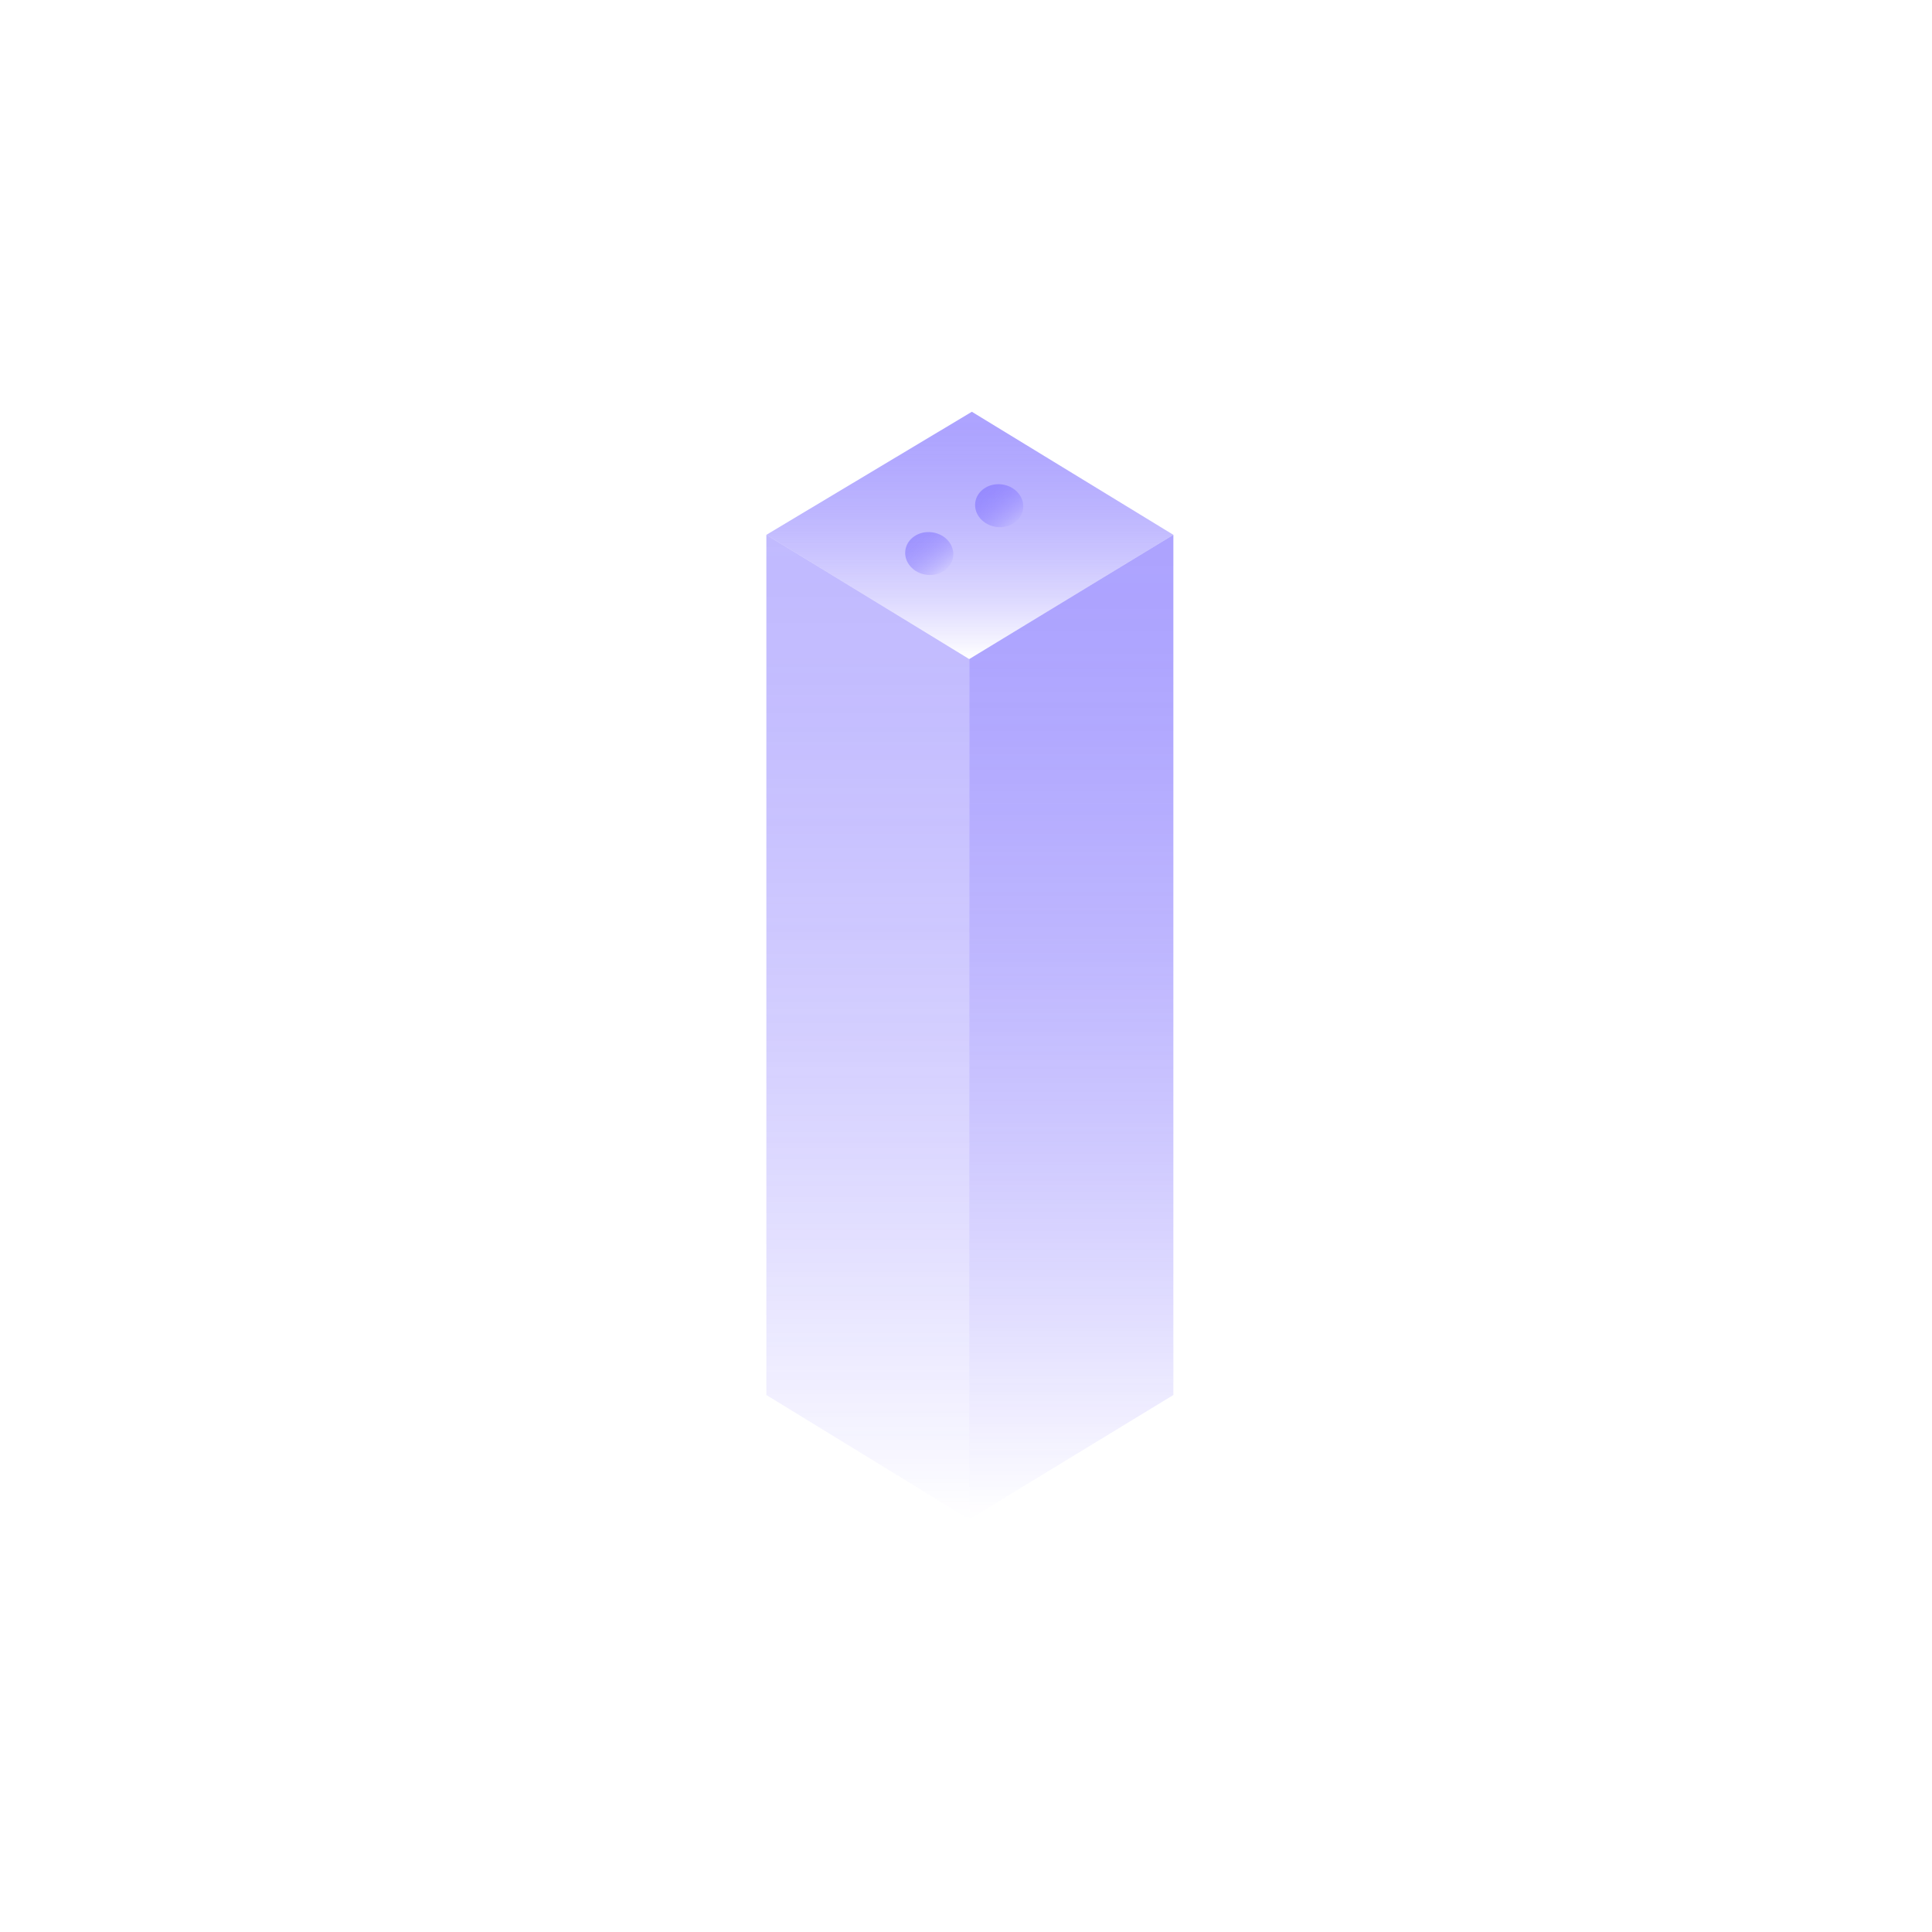
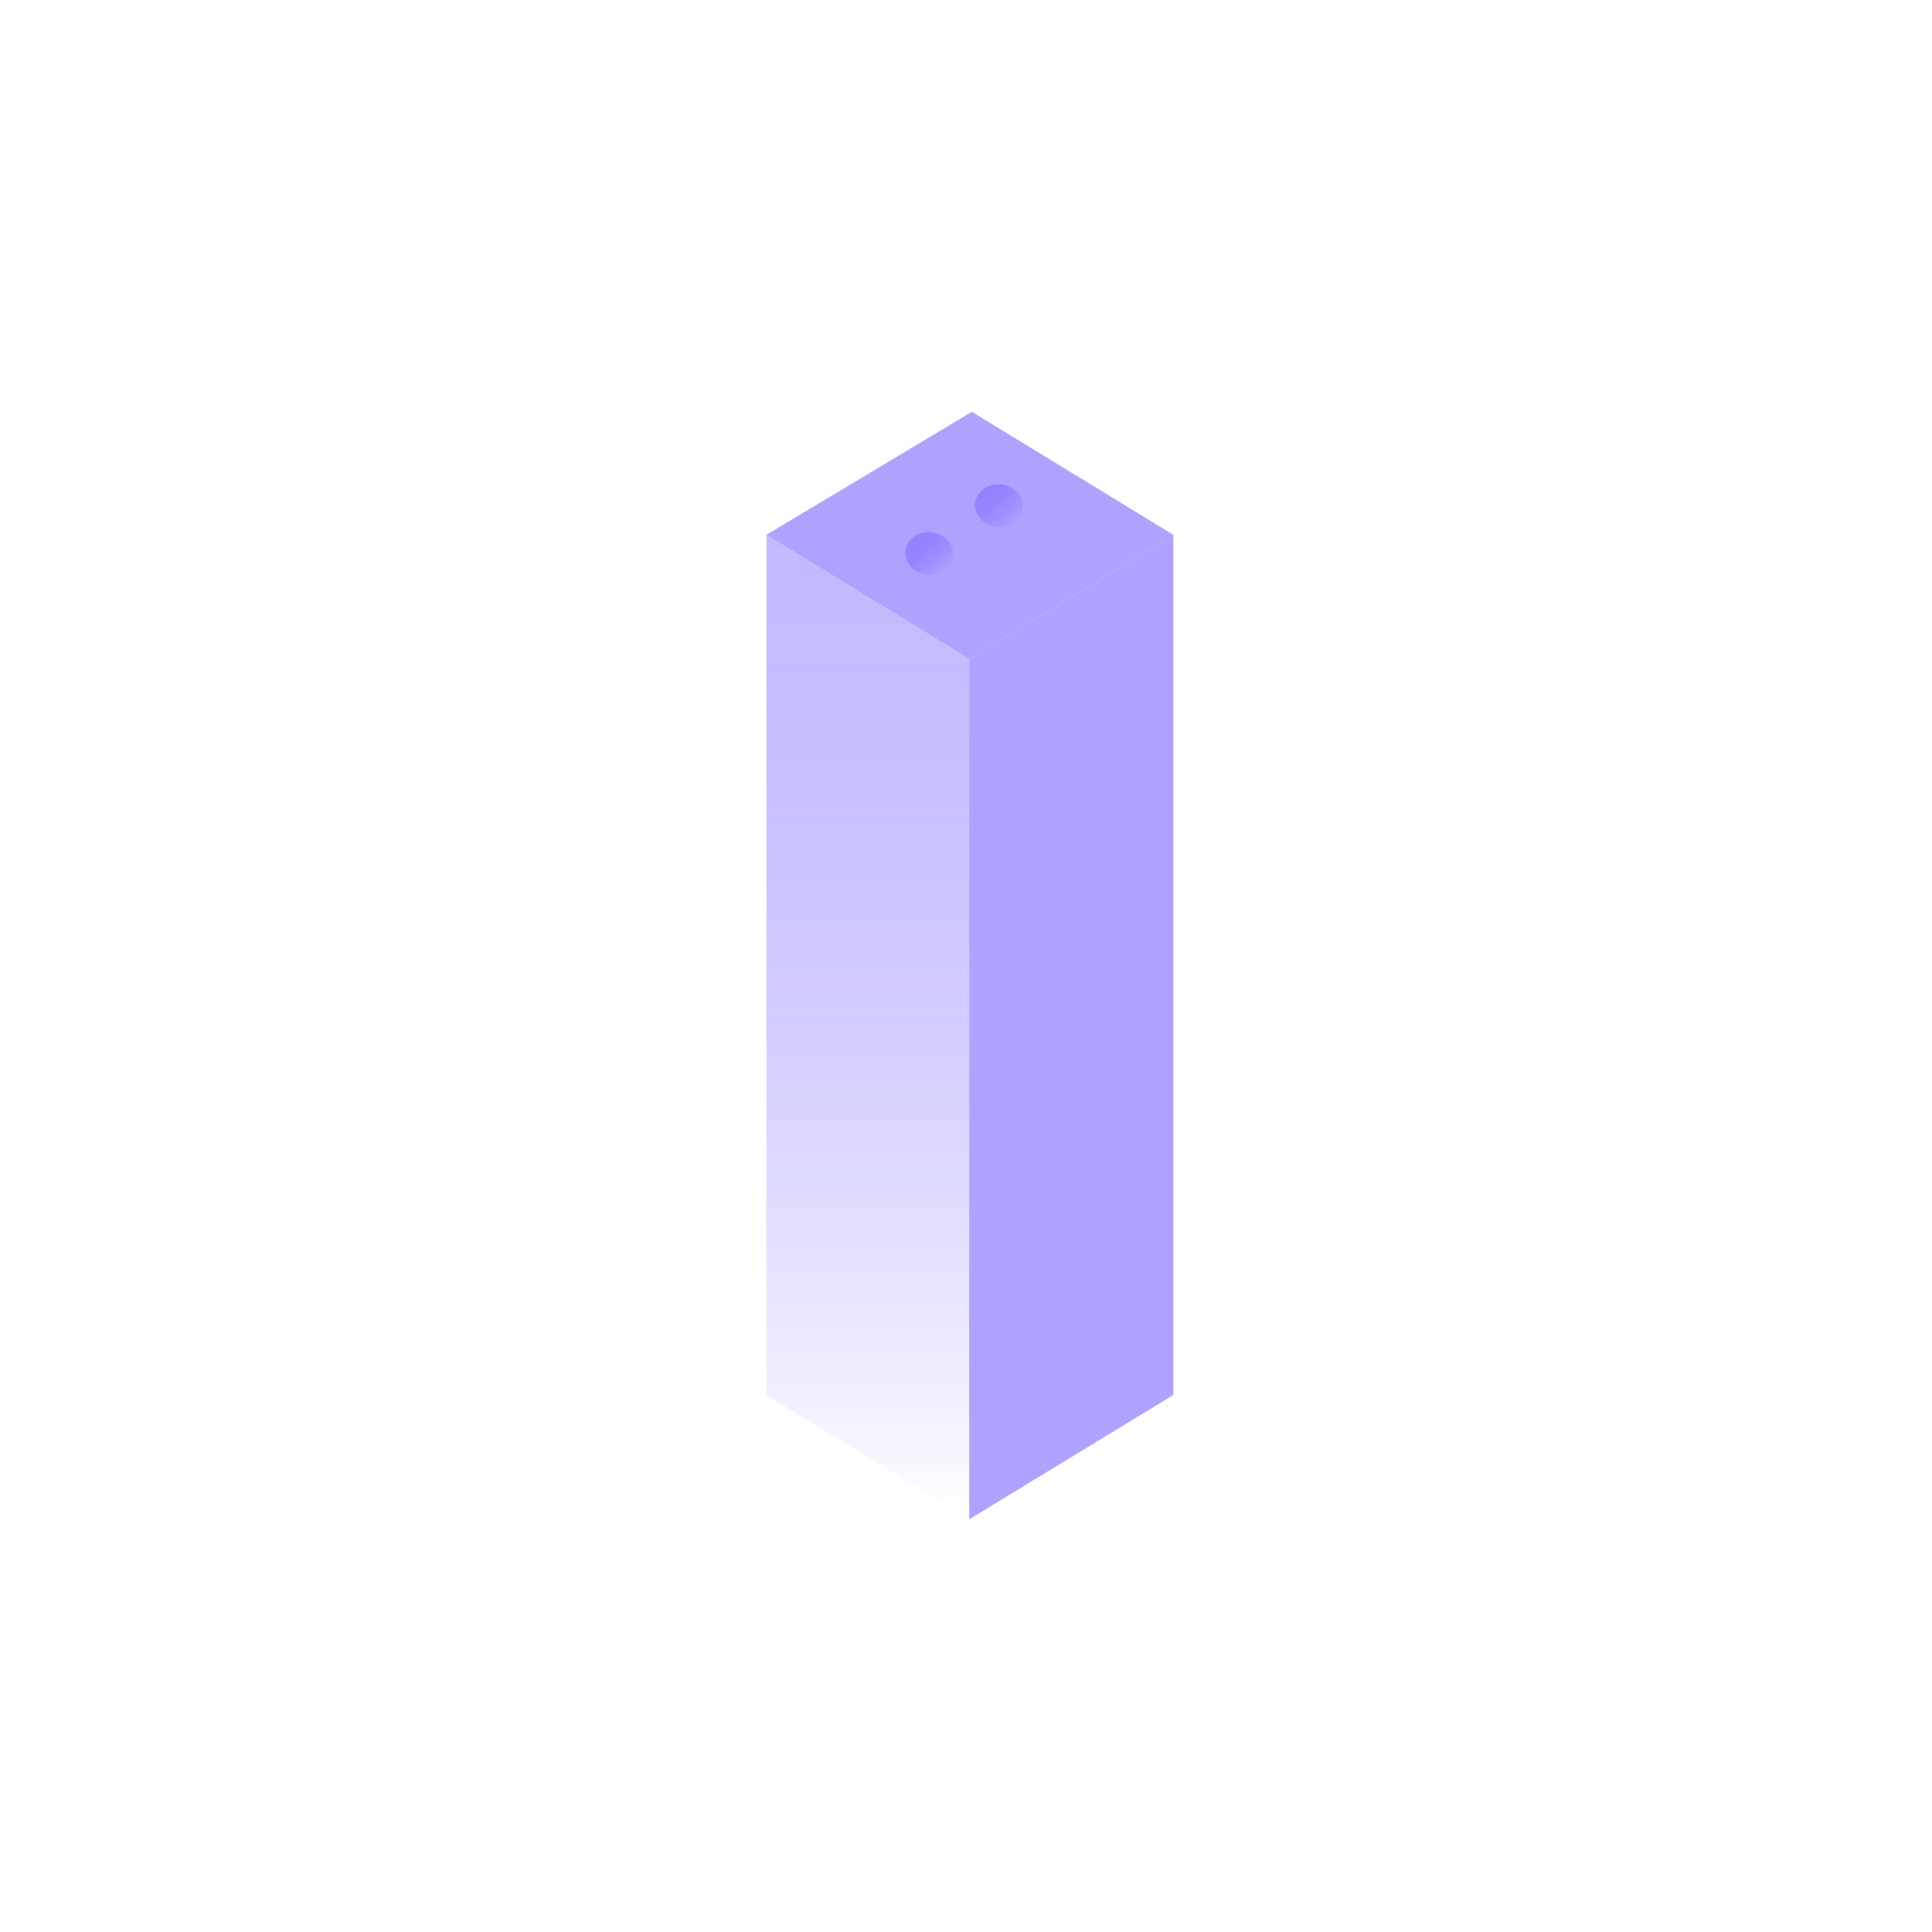
- <svg xmlns="http://www.w3.org/2000/svg" xmlns:xlink="http://www.w3.org/1999/xlink" id="Ebene_1" viewBox="0 0 1500 1500">
-   <defs>
-     <style>.cls-1{fill:none;opacity:.6;}.cls-2{fill:url(#Unbenannter_Verlauf_2);}.cls-2,.cls-3{opacity:.4;}.cls-4{fill:url(#Unbenannter_Verlauf_2-3);}.cls-5{fill:url(#Unbenannter_Verlauf_2-4);}.cls-6{fill:url(#Unbenannter_Verlauf_10);}.cls-3{fill:url(#Unbenannter_Verlauf_2-2);}</style>
-     <linearGradient id="Unbenannter_Verlauf_2" x1="3823.48" y1="-1068.04" x2="3823.48" y2="-1030.88" gradientTransform="translate(-2568.78 -1073.79) rotate(40.76) scale(.94 .96) skewX(6.7)" gradientUnits="userSpaceOnUse">
-       <stop offset="0" stop-color="#533ffe" stop-opacity=".8" />
-       <stop offset=".11" stop-color="#523efe" stop-opacity=".78" />
-       <stop offset=".25" stop-color="#4f3bfe" stop-opacity=".71" />
-       <stop offset=".41" stop-color="#4b36fe" stop-opacity=".61" />
-       <stop offset=".59" stop-color="#452ffe" stop-opacity=".46" />
-       <stop offset=".77" stop-color="#3d26fe" stop-opacity=".28" />
-       <stop offset=".96" stop-color="#331bfe" stop-opacity=".05" />
-       <stop offset="1" stop-color="#3119fe" stop-opacity="0" />
-     </linearGradient>
-     <linearGradient id="Unbenannter_Verlauf_2-2" x1="3891.94" y1="-1059.22" x2="3891.94" y2="-1022.06" gradientTransform="translate(-2558.37 -1159.98) rotate(40.76) scale(.94 .96) skewX(6.7)" xlink:href="#Unbenannter_Verlauf_2" />
-     <linearGradient id="Unbenannter_Verlauf_10" x1="673.75" y1="415.24" x2="673.75" y2="1179.59" gradientUnits="userSpaceOnUse">
-       <stop offset="0" stop-color="#533ffe" stop-opacity=".6" />
-       <stop offset=".13" stop-color="#523efe" stop-opacity=".58" />
-       <stop offset=".3" stop-color="#4e39fe" stop-opacity=".51" />
-       <stop offset=".5" stop-color="#4832fe" stop-opacity=".4" />
-       <stop offset=".71" stop-color="#3f29fe" stop-opacity=".25" />
-       <stop offset=".94" stop-color="#341dfe" stop-opacity=".06" />
-       <stop offset="1" stop-color="#3119fe" stop-opacity="0" />
-     </linearGradient>
-     <linearGradient id="Unbenannter_Verlauf_2-3" x1="831.75" y1="415.24" x2="831.75" y2="1179.59" gradientTransform="matrix(1,0,0,1,0,0)" xlink:href="#Unbenannter_Verlauf_2" />
-     <linearGradient id="Unbenannter_Verlauf_2-4" x1="753" y1="319.7" x2="753" y2="511.69" gradientTransform="matrix(1,0,0,1,0,0)" xlink:href="#Unbenannter_Verlauf_2" />
-   </defs>
-   <ellipse class="cls-2" cx="721.48" cy="429.77" rx="16.64" ry="18.73" transform="translate(201.89 1089.52) rotate(-82.56)" />
-   <ellipse class="cls-3" cx="775.77" cy="392.6" rx="16.64" ry="18.73" transform="translate(286.01 1111) rotate(-82.56)" />
-   <g class="cls-1">
-     <polygon class="cls-6" points="752.5 511.72 595 415.24 595 1083.08 752.5 1179.59 752.5 511.72" />
-     <polygon class="cls-4" points="752.5 511.72 911 415.24 911 1083.08 752.5 1179.59 752.5 511.72" />
-     <polygon class="cls-5" points="752.55 511.69 595 415.24 754.55 319.7 911 415.24 752.55 511.69" />
+ <svg xmlns="http://www.w3.org/2000/svg" xmlns:xlink="http://www.w3.org/1999/xlink" viewBox="0 0 1500 1500">
+   <linearGradient id="a" gradientTransform="matrix(.712004 .6137184 -.543135 .7992484 -2568.78 -1073.79)" gradientUnits="userSpaceOnUse" x1="3823.48" x2="3823.48" y1="-1068.04" y2="-1030.88">
+     <stop offset="0" stop-color="#533ffe" stop-opacity=".8" />
+     <stop offset=".11" stop-color="#523efe" stop-opacity=".78" />
+     <stop offset=".25" stop-color="#4f3bfe" stop-opacity=".71" />
+     <stop offset=".41" stop-color="#4b36fe" stop-opacity=".61" />
+     <stop offset=".59" stop-color="#452ffe" stop-opacity=".46" />
+     <stop offset=".77" stop-color="#3d26fe" stop-opacity=".28" />
+     <stop offset=".96" stop-color="#331bfe" stop-opacity=".05" />
+     <stop offset="1" stop-color="#3119fe" stop-opacity="0" />
+   </linearGradient>
+   <linearGradient id="b" gradientTransform="matrix(.712004 .6137184 -.543135 .7992484 -2558.37 -1159.98)" x1="3891.94" x2="3891.94" xlink:href="#a" y1="-1059.22" y2="-1022.06" />
+   <linearGradient id="c" gradientUnits="userSpaceOnUse" x1="673.75" x2="673.75" y1="415.24" y2="1179.59">
+     <stop offset="0" stop-color="#533ffe" stop-opacity=".6" />
+     <stop offset=".13" stop-color="#523efe" stop-opacity=".58" />
+     <stop offset=".3" stop-color="#4e39fe" stop-opacity=".51" />
+     <stop offset=".5" stop-color="#4832fe" stop-opacity=".4" />
+     <stop offset=".71" stop-color="#3f29fe" stop-opacity=".25" />
+     <stop offset=".94" stop-color="#341dfe" stop-opacity=".06" />
+     <stop offset="1" stop-color="#3119fe" stop-opacity="0" />
+   </linearGradient>
+   <linearGradient id="d" x1="831.75" x2="831.75" xlink:href="#a" y1="415.24" y2="1179.59" />
+   <linearGradient id="e" x1="753" x2="753" xlink:href="#a" y1="319.7" y2="511.69" />
+   <ellipse cx="721.48" cy="429.77" fill="url(#a)" opacity=".4" rx="16.64" ry="18.73" transform="matrix(.1294879 -.991581 .991581 .1294879 201.89 1089.52)" />
+   <ellipse cx="775.77" cy="392.6" fill="url(#b)" opacity=".4" rx="16.64" ry="18.73" transform="matrix(.1294879 -.991581 .991581 .1294879 286.01 1111)" />
+   <g fill="none" opacity=".6">
+     <path d="m752.5 511.72-157.5-96.48v667.84l157.5 96.51z" fill="url(#c)" />
+     <path d="m752.5 511.72 158.5-96.48v667.84l-158.5 96.51z" fill="url(#d)" />
+     <path d="m752.55 511.69-157.55-96.45 159.55-95.54 156.45 95.54z" fill="url(#e)" />
  </g>
</svg>
